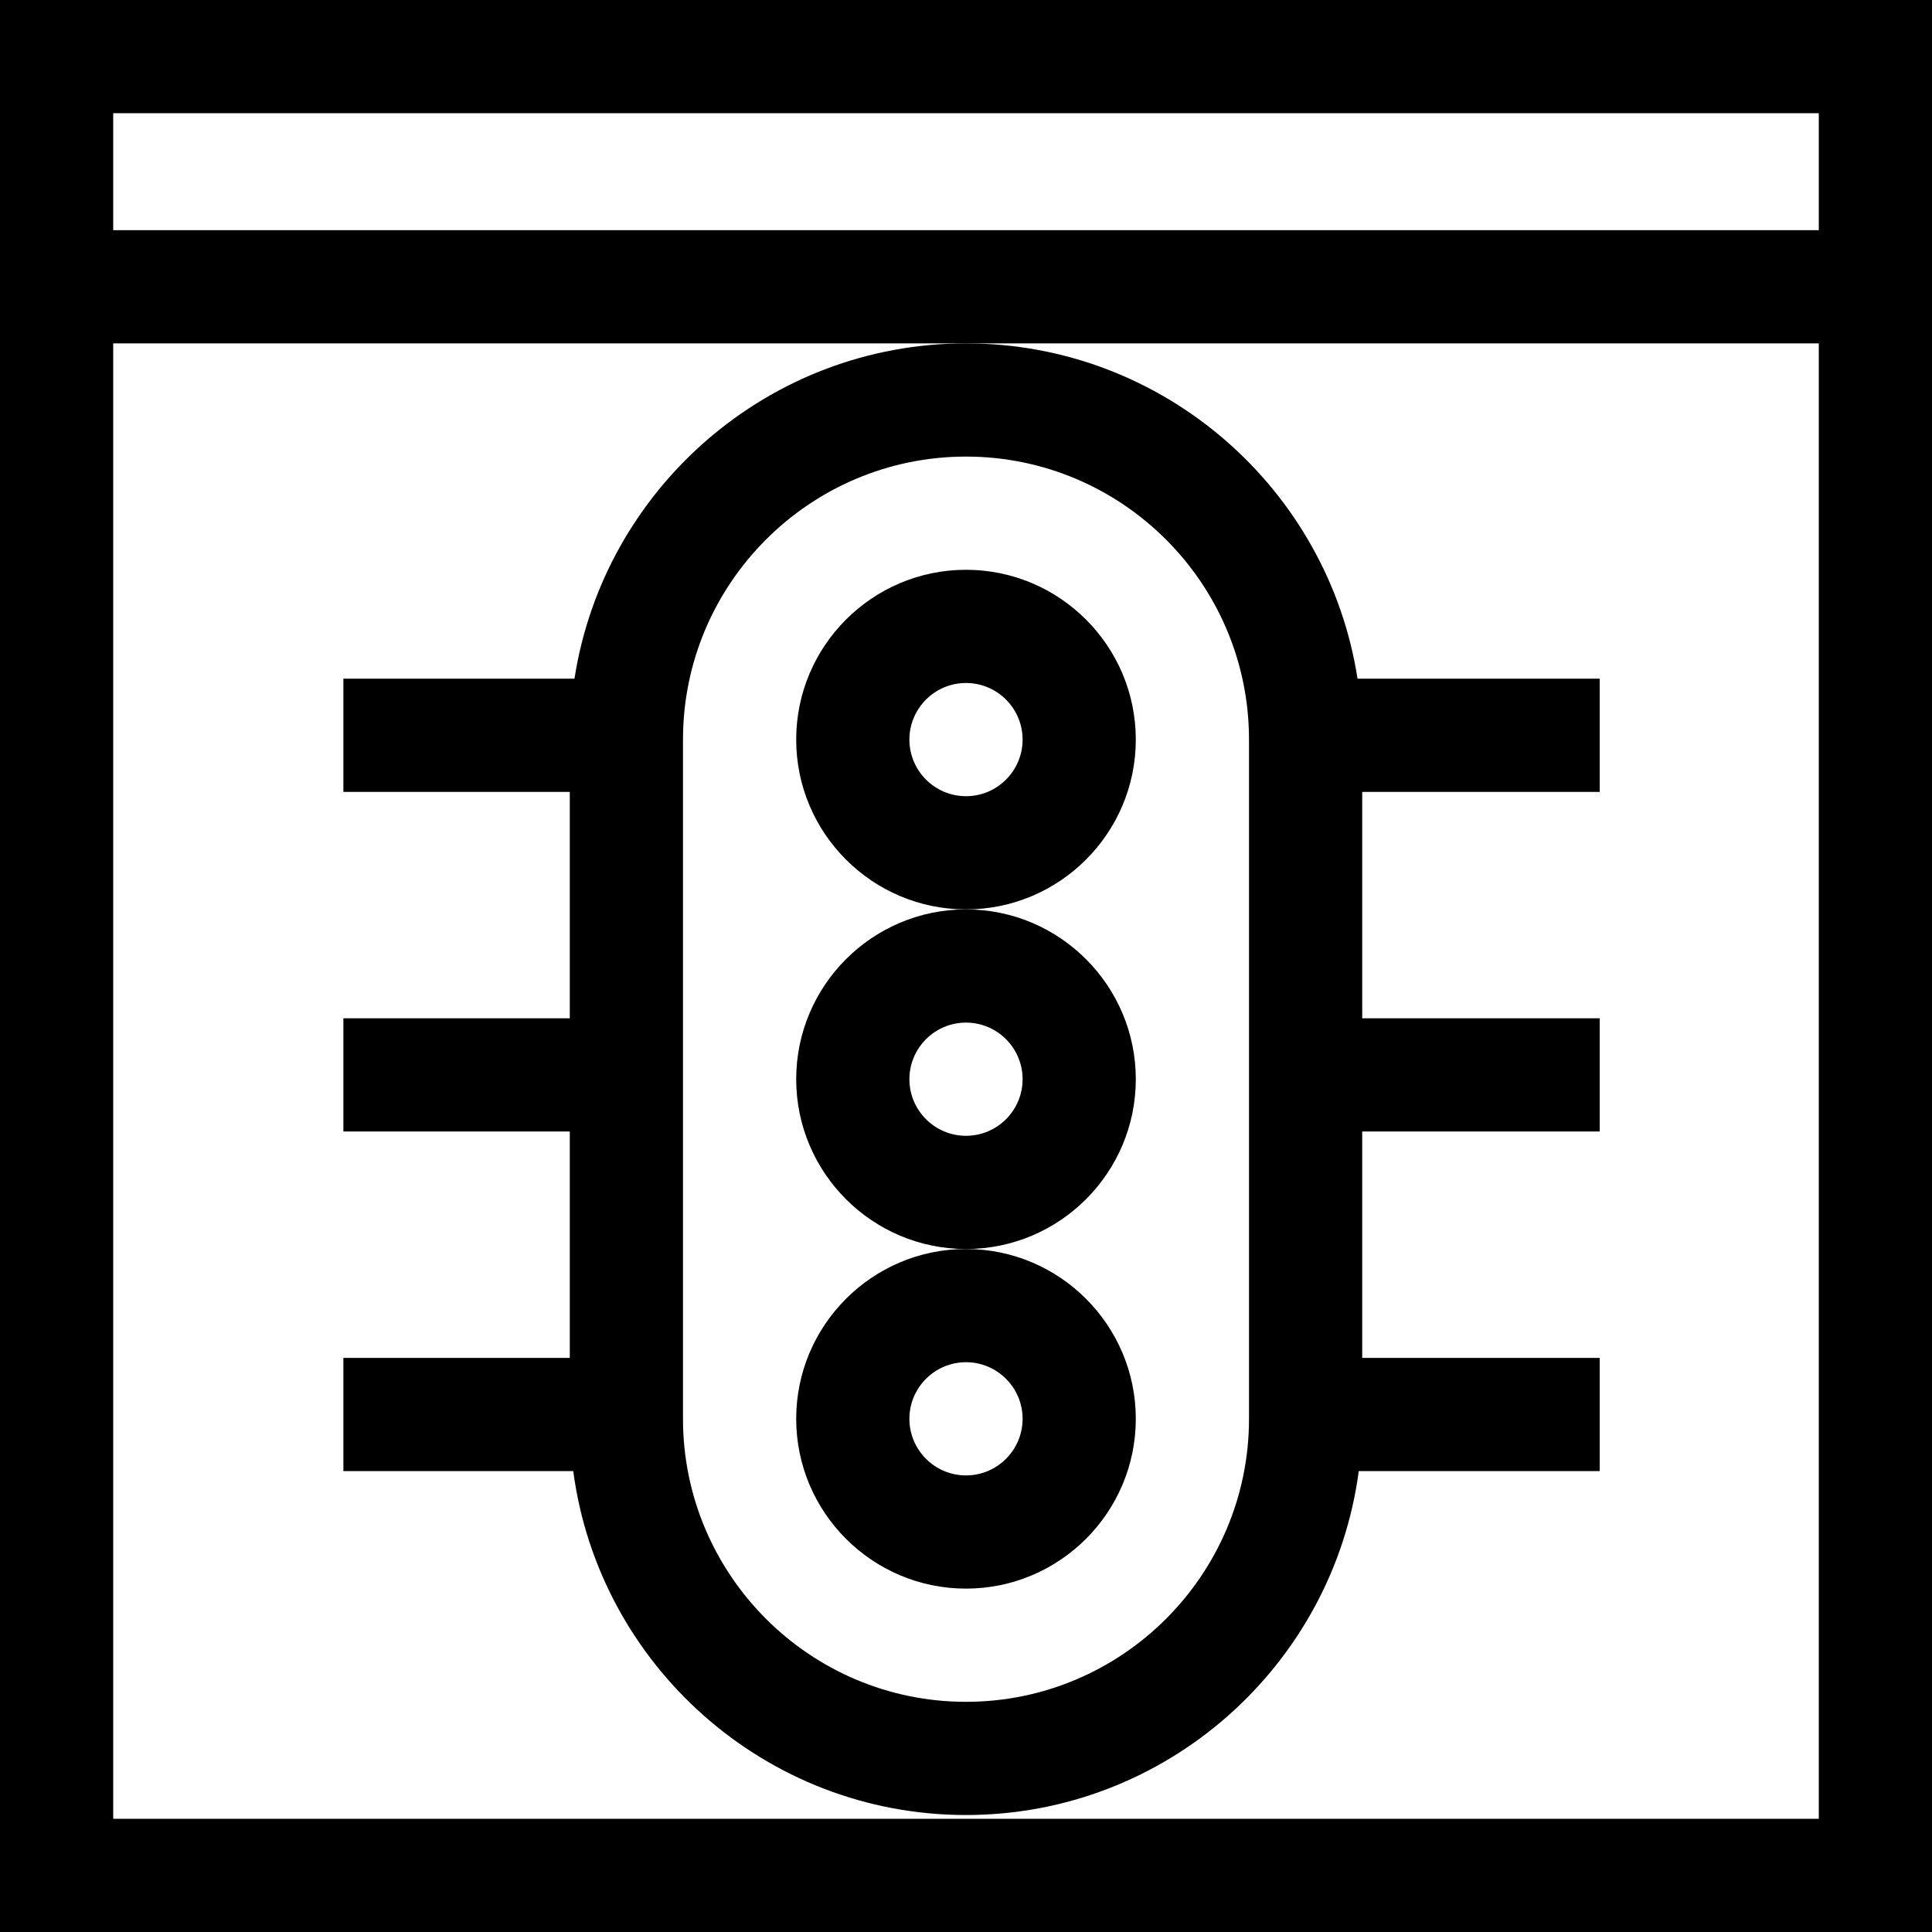
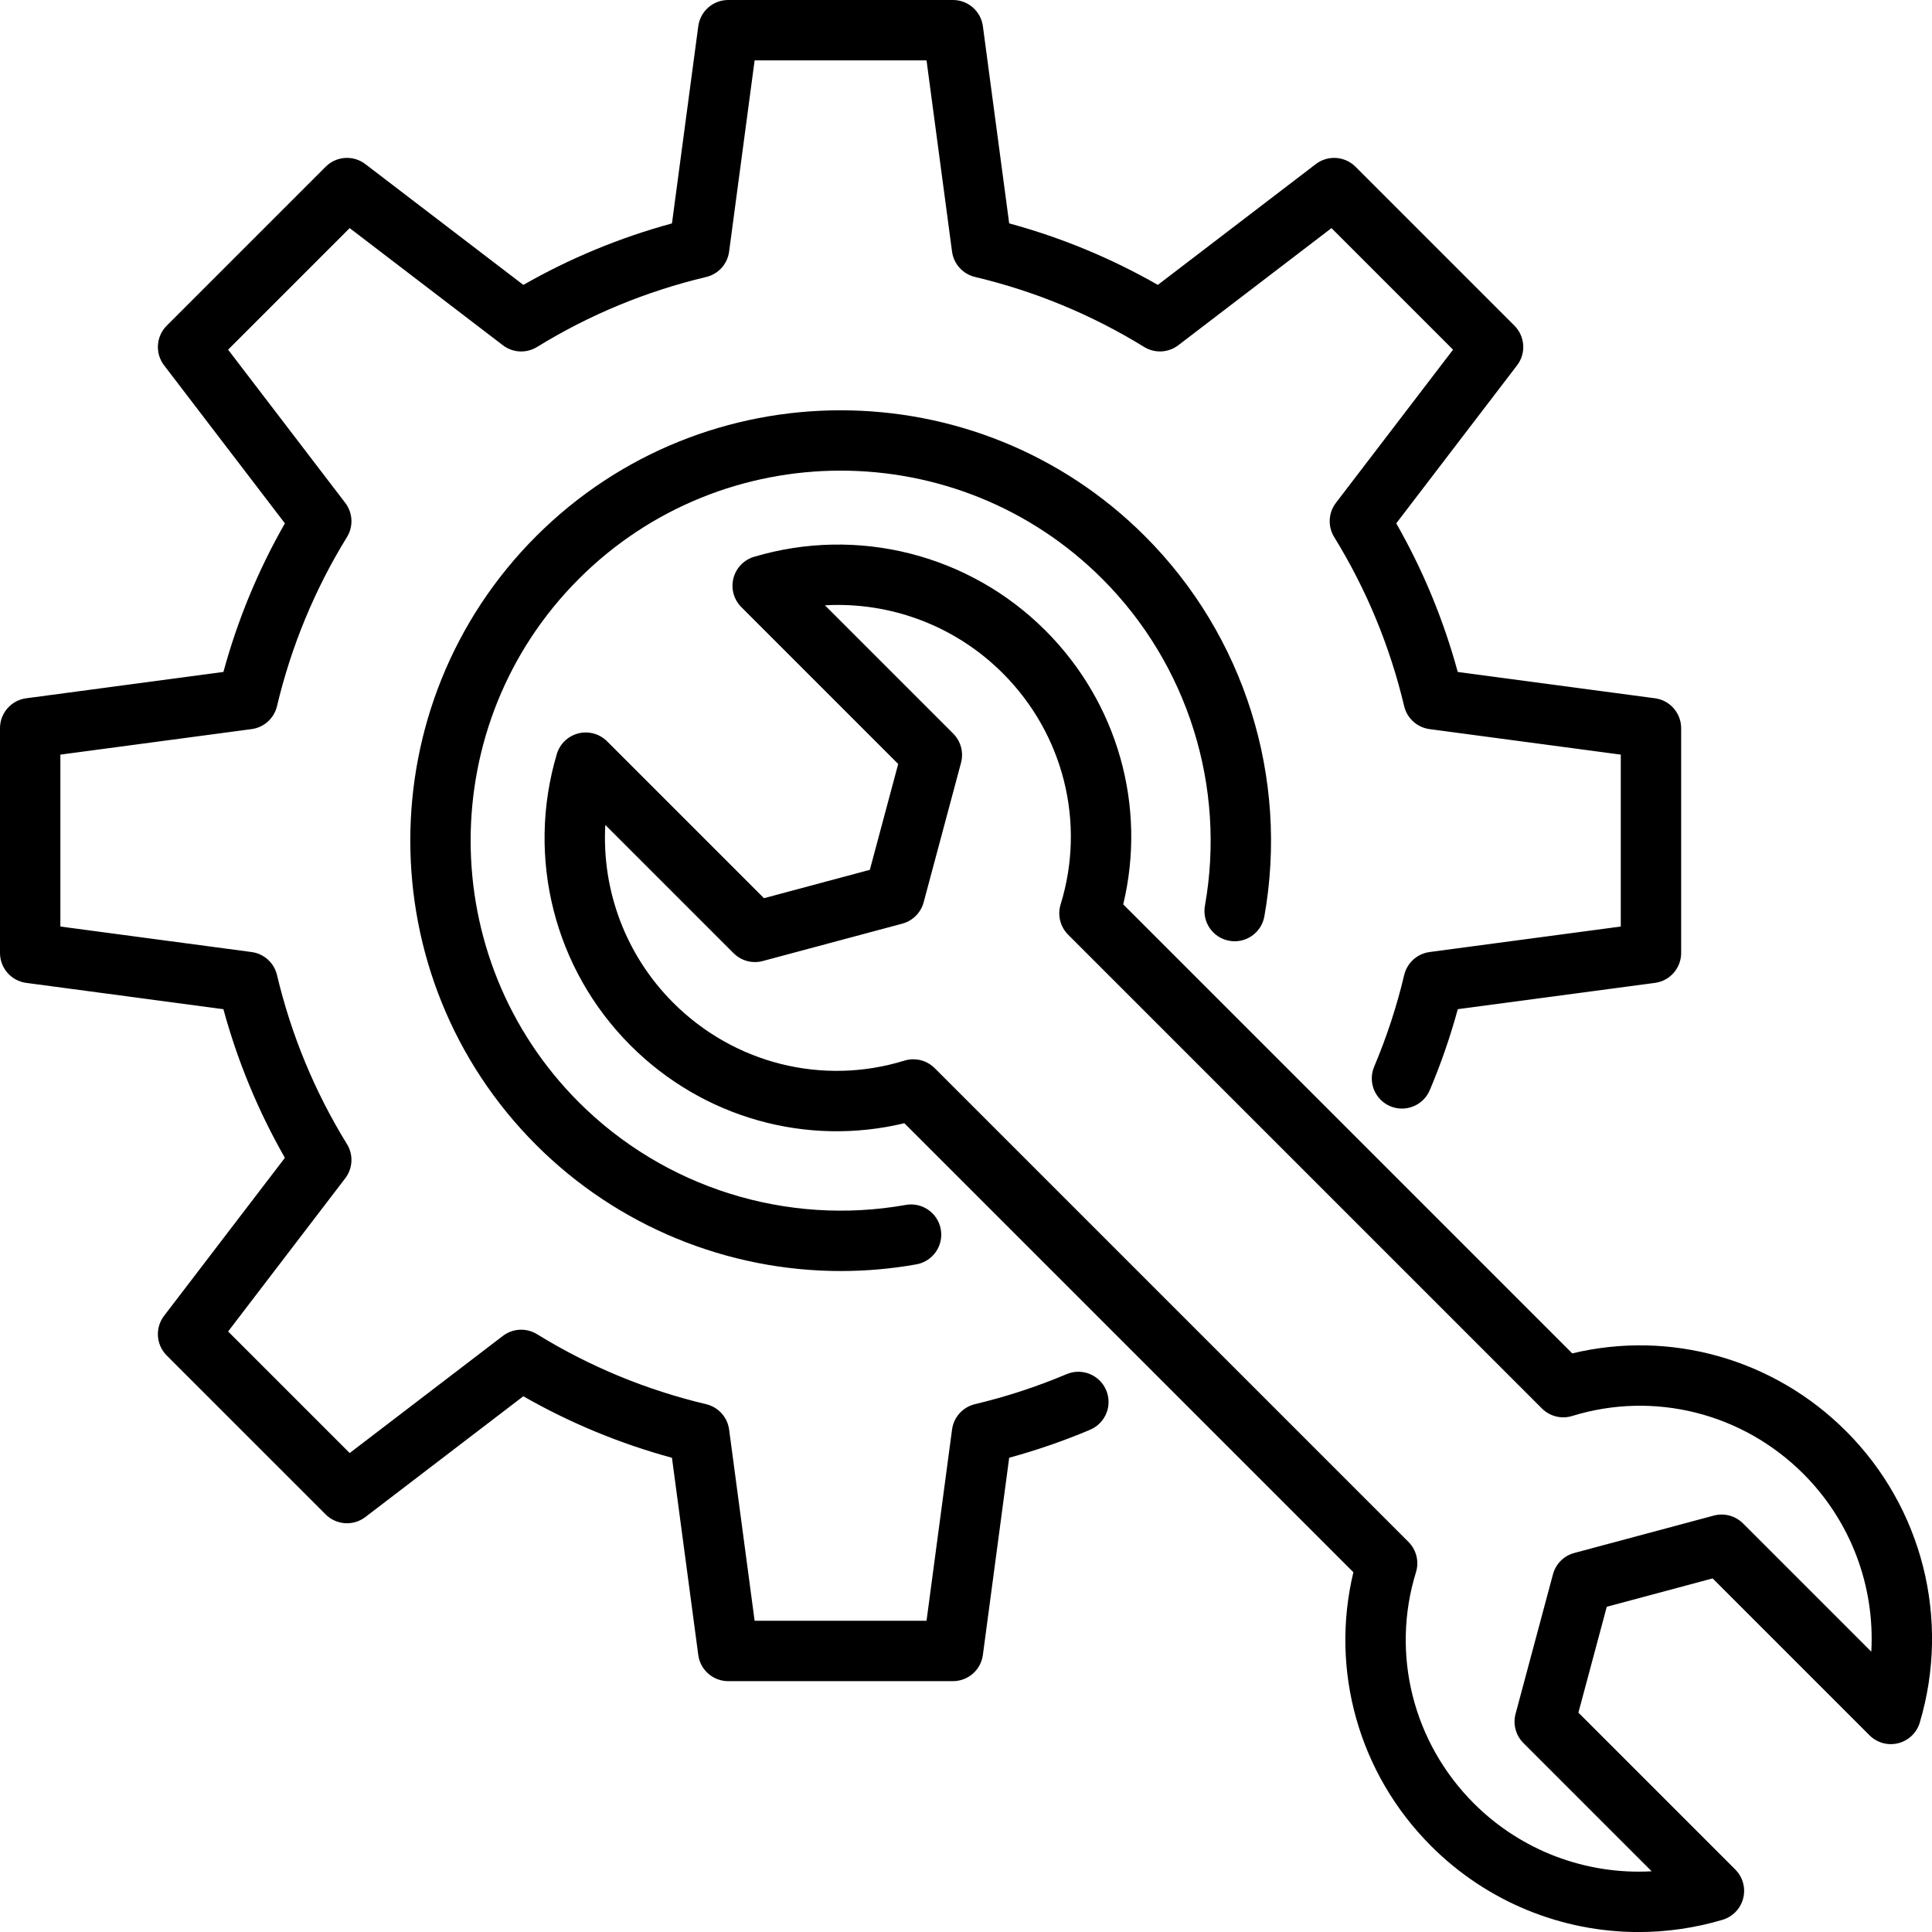
- <svg xmlns="http://www.w3.org/2000/svg" id="Capa_1" enable-background="new 0 0 512 512" height="512" viewBox="0 0 512 512" width="512">
-   <g>
-     <path d="m0 0v512h512v-512zm482 482h-452v-391h452zm0-421h-452v-31h452z" />
-     <path d="m211 376c0 24.813 20.187 45 45 45s45-20.187 45-45-20.187-45-45-45-45 20.187-45 45zm45-15c8.271 0 15 6.729 15 15s-6.729 15-15 15-15-6.729-15-15 6.729-15 15-15z" />
-     <path d="m301 196c0-24.813-20.187-45-45-45s-45 20.187-45 45 20.187 45 45 45 45-20.187 45-45zm-45 15c-8.271 0-15-6.729-15-15s6.729-15 15-15 15 6.729 15 15-6.729 15-15 15z" />
-     <path d="m301 286c0-24.813-20.187-45-45-45s-45 20.187-45 45 20.187 45 45 45 45-20.187 45-45zm-45 15c-8.271 0-15-6.729-15-15s6.729-15 15-15 15 6.729 15 15-6.729 15-15 15z" />
-     <path d="m423.935 209.859v-30h-64.175c-7.788-50.262-51.351-88.859-103.76-88.859s-95.972 38.597-103.759 88.859h-61.241v30h60v60h-60v30h60v60h-60v30h60.916c6.804 51.37 50.885 91.141 104.084 91.141s97.28-39.771 104.084-91.141h63.85v-30h-62.934v-60h62.935v-30h-62.935v-60zm-92.935 166.141c0 41.355-33.645 75-75 75s-75-33.645-75-75v-180c0-41.355 33.645-75 75-75s75 33.645 75 75z" />
-   </g>
+ <svg xmlns="http://www.w3.org/2000/svg" id="Layer_1" enable-background="new 0 0 512 512" height="512" viewBox="0 0 512 512" width="512">
+   <path d="m293.148 368.414c1.721 4.069-.183 8.763-4.252 10.484-6.945 2.938-14.139 5.424-21.45 7.416l-6.973 52.266c-.53 3.975-3.92 6.942-7.93 6.942h-59.565c-4.009 0-7.399-2.968-7.93-6.942l-6.972-52.253c-13.793-3.753-27.002-9.22-39.391-16.303l-41.866 32.011c-3.185 2.436-7.681 2.135-10.516-.698l-42.12-42.119c-2.835-2.836-3.134-7.331-.698-10.517l32.015-41.869c-7.078-12.381-12.542-25.587-16.295-39.386l-52.263-6.973c-3.974-.53-6.942-3.92-6.942-7.93v-59.565c0-4.01 2.968-7.399 6.942-7.93l52.265-6.973c3.754-13.799 9.218-27.004 16.295-39.383l-32.015-41.871c-2.436-3.186-2.137-7.682.698-10.517l42.12-42.119c2.834-2.834 7.331-3.133 10.516-.698l41.873 32.016c12.377-7.076 25.583-12.541 39.383-16.296l6.973-52.265c.53-3.974 3.92-6.942 7.929-6.942h59.565c4.009 0 7.399 2.968 7.93 6.942l6.971 52.254c13.793 3.752 27.002 9.218 39.391 16.302l41.867-32.011c3.185-2.436 7.681-2.135 10.516.698l42.119 42.119c2.835 2.836 3.134 7.331.698 10.517l-32.015 41.872c7.076 12.377 12.541 25.583 16.296 39.383l52.265 6.973c3.974.53 6.942 3.92 6.942 7.93v59.565c0 4.01-2.968 7.399-6.942 7.93l-52.255 6.971c-1.992 7.313-4.48 14.51-7.422 21.46-1.722 4.068-6.416 5.97-10.485 4.249-4.069-1.722-5.971-6.417-4.249-10.485 3.312-7.825 5.989-15.996 7.957-24.286.766-3.225 3.44-5.644 6.726-6.082l50.67-6.76v-45.558l-50.681-6.762c-3.285-.438-5.959-2.856-6.726-6.081-3.774-15.892-10.014-30.969-18.545-44.815-1.738-2.821-1.557-6.423.456-9.056l31.044-40.603-32.214-32.214-40.598 31.039c-2.632 2.013-6.234 2.193-9.055.456-13.862-8.541-28.943-14.782-44.822-18.55-3.225-.766-5.644-3.44-6.083-6.727l-6.759-50.67h-45.558l-6.762 50.681c-.438 3.285-2.856 5.96-6.081 6.726-15.891 3.775-30.969 10.015-44.815 18.545-2.822 1.739-6.423 1.557-9.055-.455l-40.603-31.045-32.216 32.214 31.044 40.603c2.013 2.633 2.194 6.234.456 9.056-8.532 13.849-14.771 28.927-18.544 44.815-.766 3.225-3.441 5.643-6.726 6.081l-50.681 6.761v45.558l50.68 6.762c3.285.438 5.96 2.857 6.726 6.082 3.771 15.888 10.01 30.967 18.544 44.817 1.738 2.821 1.557 6.423-.456 9.056l-31.042 40.6 32.215 32.214 40.596-31.039c2.632-2.012 6.233-2.194 9.055-.456 13.862 8.541 28.943 14.782 44.822 18.551 3.225.766 5.644 3.44 6.082 6.727l6.76 50.67h45.558l6.761-50.681c.438-3.285 2.856-5.96 6.081-6.726 8.29-1.97 16.459-4.646 24.281-7.954 4.066-1.721 8.763.182 10.485 4.251zm32.644-119.094c4.349.781 8.504-2.125 9.278-6.475 6.539-36.737-5.29-74.401-31.642-100.753-44.481-44.479-116.856-44.479-161.335 0-44.48 44.48-44.48 116.856 0 161.337 21.571 21.57 50.718 33.409 80.737 33.409 6.652 0 13.351-.582 20.015-1.769 4.35-.774 7.249-4.928 6.474-9.277-.774-4.351-4.93-7.258-9.278-6.475-31.592 5.623-63.979-4.547-86.635-27.203-38.242-38.242-38.242-100.466 0-138.708s100.465-38.243 138.708 0c22.656 22.655 32.826 55.043 27.203 86.636-.773 4.351 2.126 8.504 6.475 9.278zm163.436 129.951c20.212 20.213 27.698 49.803 19.536 77.224-.804 2.702-2.971 4.781-5.704 5.473-2.732.695-5.627-.105-7.621-2.098l-41.575-41.576-28.054 7.518-7.517 28.054 41.575 41.575c1.993 1.994 2.791 4.889 2.098 7.621-.692 2.733-2.771 4.899-5.473 5.704-7.334 2.183-14.824 3.246-22.247 3.246-20.332 0-40.169-7.977-54.976-22.782-19.183-19.184-26.858-46.599-20.607-72.571l-118.994-118.996c-25.975 6.253-53.389-1.426-72.571-20.607-20.212-20.213-27.698-49.804-19.536-77.224.804-2.702 2.971-4.781 5.704-5.473 2.734-.693 5.627.105 7.621 2.098l41.576 41.575 28.053-7.517 7.517-28.054-41.575-41.575c-1.993-1.994-2.791-4.889-2.098-7.621.692-2.732 2.771-4.899 5.473-5.703 27.419-8.165 57.01-.676 77.223 19.535 19.183 19.184 26.859 46.599 20.608 72.571l118.994 118.995c25.97-6.253 53.386 1.425 72.57 20.608zm-11.313 11.314c-16.146-16.145-39.62-22.021-61.268-15.335-2.833.879-5.92.11-8.018-1.986l-125.566-125.567c-2.098-2.098-2.862-5.184-1.987-8.019 6.686-21.646.81-45.122-15.335-61.267-12.598-12.597-29.781-18.971-47.129-17.998l34 34c2.021 2.021 2.811 4.967 2.071 7.728l-9.908 36.977c-.74 2.761-2.896 4.917-5.657 5.657l-36.977 9.907c-2.76.742-5.706-.05-7.727-2.07l-34-34c-.974 17.343 5.399 34.53 17.997 47.129 16.145 16.146 39.624 22.022 61.268 15.336.776-.24 1.572-.356 2.36-.356 2.091 0 4.135.82 5.658 2.343l125.565 125.565c2.098 2.098 2.862 5.184 1.987 8.019-6.686 21.646-.81 45.122 15.335 61.267 12.597 12.598 29.782 18.963 47.128 17.998l-33.999-34c-2.021-2.021-2.811-4.967-2.071-7.728l9.909-36.977c.74-2.761 2.896-4.917 5.656-5.657l36.977-9.908c2.763-.741 5.707.05 7.728 2.071l34 34c.973-17.344-5.4-34.531-17.997-47.129z" />
</svg>
